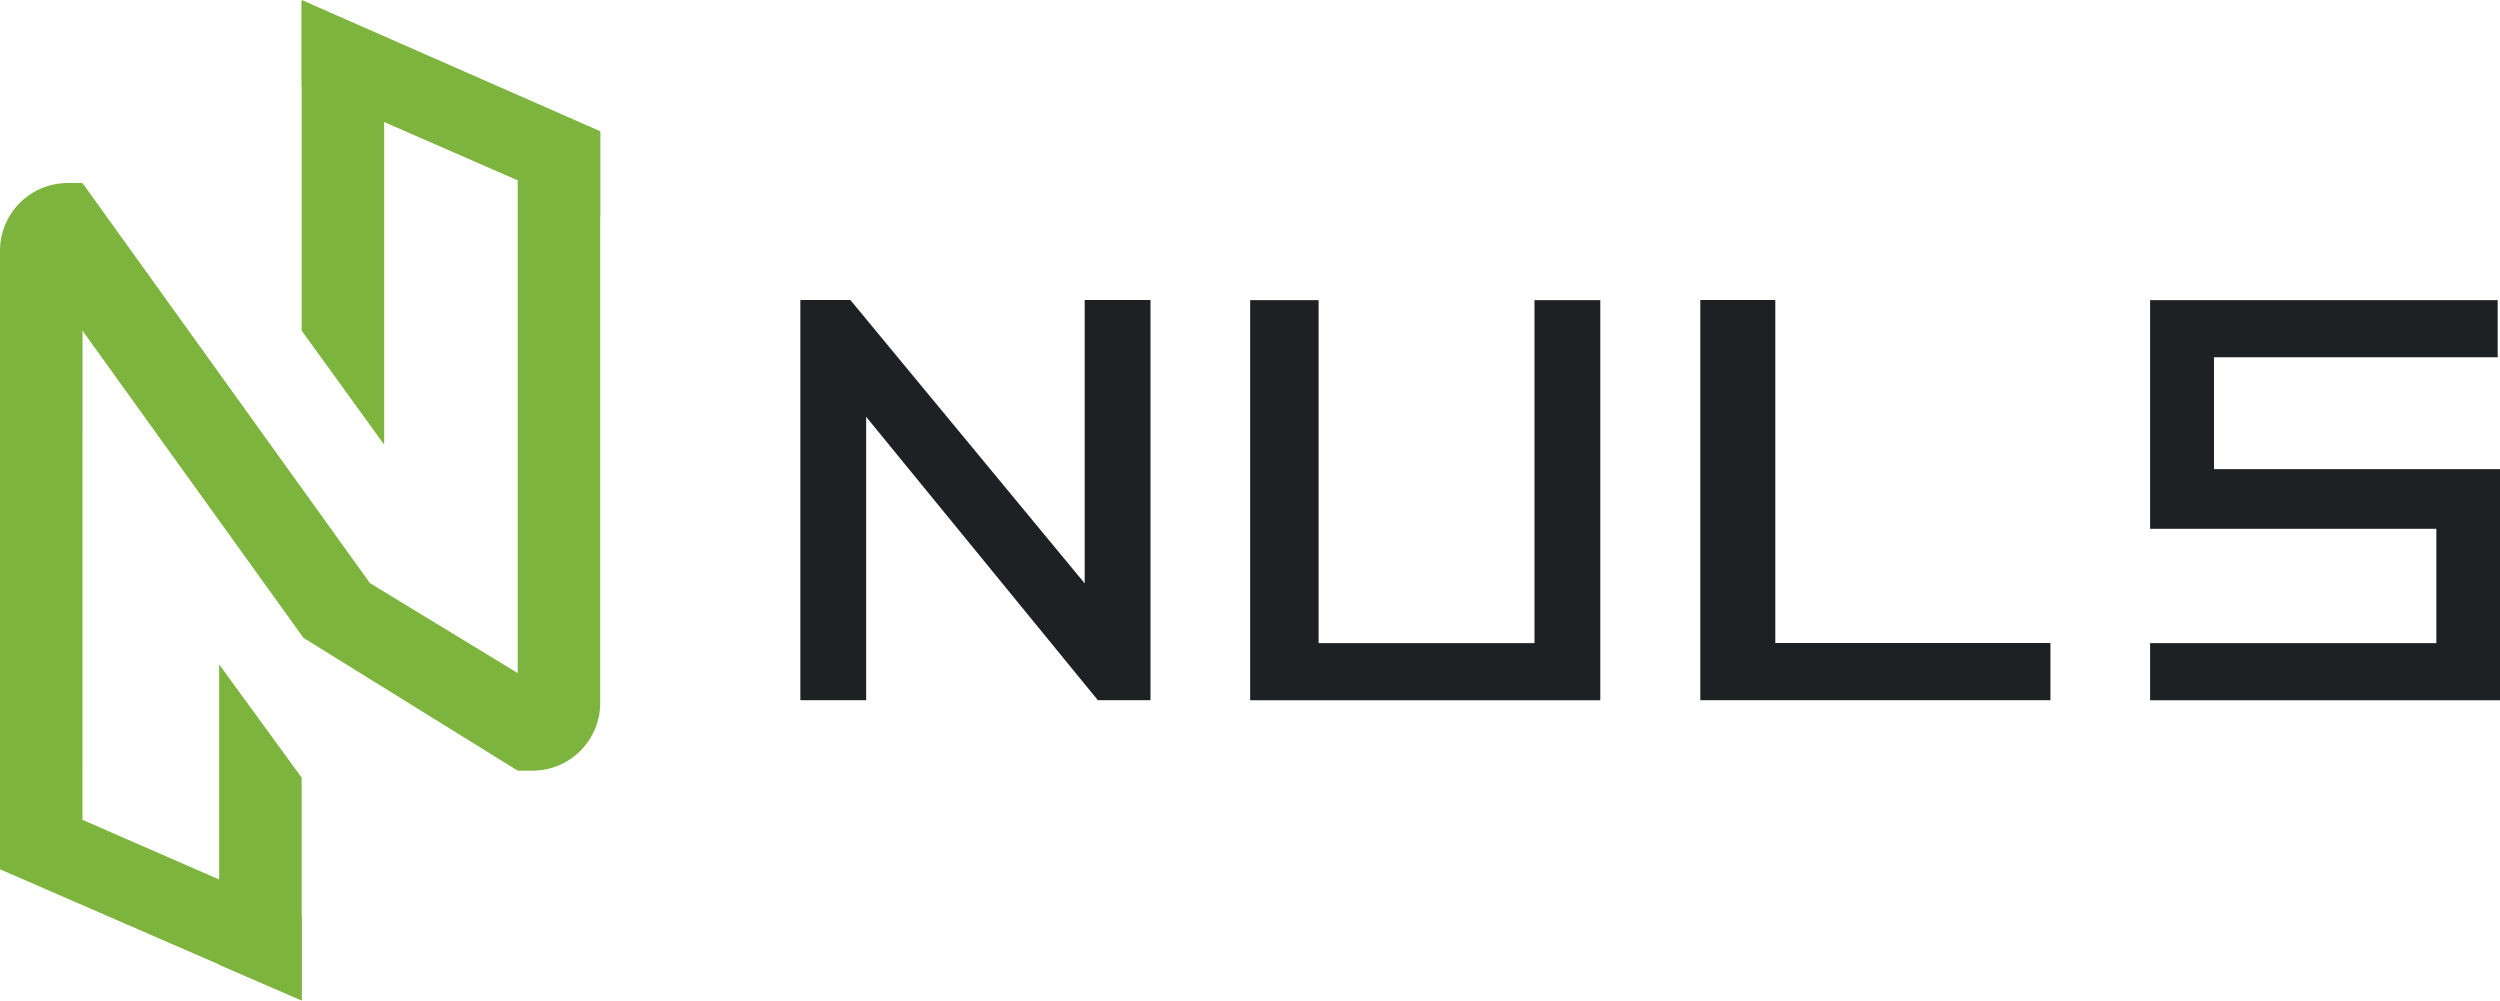
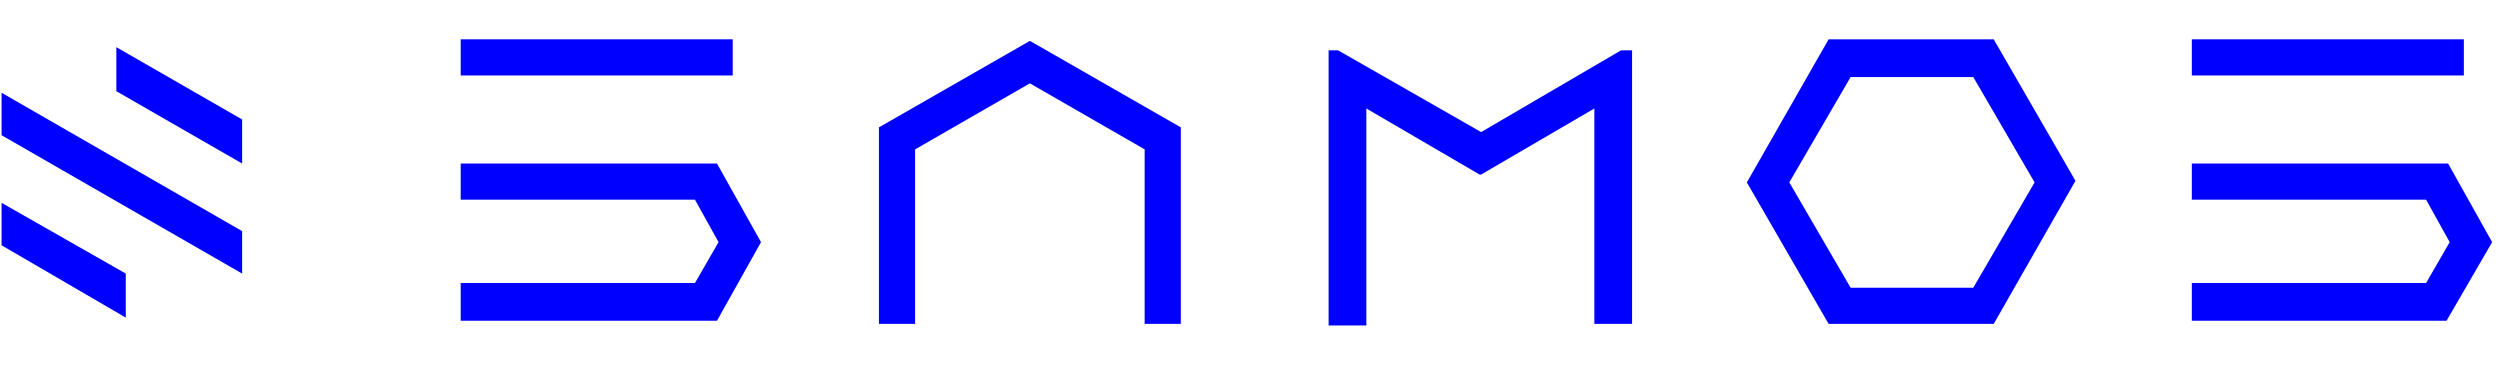
- <svg xmlns="http://www.w3.org/2000/svg" t="1550456553701" class="icon" style="" viewBox="0 0 2559 1024" version="1.1" p-id="1805" width="499.805" height="200">
-   <defs>
-     <style type="text/css" />
-   </defs>
-   <path d="M393.228 455.117l-84.445-116.672V2.166l84.445 35.895v417.056zM545.13 788.869h-15.202V134.667h84.445v584.73a69.395 69.395 0 0 1-69.243 69.471z" fill="#7DB43D" p-id="1806" />
-   <path d="M614.392 221.488L308.783 88.055V0l305.61 134.344v87.143zM84.426 886.805H0V256.793a69.376 69.376 0 0 1 69.281-69.471h15.202z" fill="#7DB43D" p-id="1807" />
-   <path d="M308.783 1024L0 889.808v-87.466l308.783 134.8v86.858z" fill="#7DB43D" p-id="1808" />
-   <path d="M308.783 1024l-84.426-36.503V680.12l84.426 115.893v227.986zM70.631 319.253l13.795-131.912 294.227 409.532 157.641 95.998-6.328 95.998-219.302-135.921L70.631 319.253z" fill="#7DB43D" p-id="1809" />
-   <path d="M1177.65 716.718h-53.89l-237.145-290.047v290.047h-67.362V307.111h51.191L1110.288 597.139V307.111h67.362zM1638.069 716.794H1279.672V307.206h70.06v351.081H1570.707V307.206h67.362zM2098.83 716.718H1740.433V307.111h76.787v351.081h281.61zM2559.249 716.794h-358.397v-58.507h292.992v-117.033h-292.992V307.206h355.775v58.507h-290.37v114.487h292.992z" fill="#1D2124" p-id="1810" />
+ <svg xmlns="http://www.w3.org/2000/svg" version="1.1" id="Layer_1" x="0px" y="0px" viewBox="0 0 159 23.2" style="enable-background:new 0 0 159 23.2;" xml:space="preserve">
+   <style type="text/css">
+ 	.st0{fill:#0000FF;}
+ </style>
+   <g>
+     <g>
+       <polygon class="st0" points="0.1,8.6 15.4,17.4 15.4,14.7 0.1,5.9   " />
+       <polygon class="st0" points="7.4,3 7.4,5.8 15.4,10.4 15.4,7.6   " />
+       <polygon class="st0" points="0.1,15.6 8,20.2 8,17.4 0.1,12.9   " />
+     </g>
+   </g>
+   <g>
+     <g>
+       <rect x="139.4" y="2.5" class="st0" width="17.3" height="2.3" />
+       <rect x="29.3" y="2.5" class="st0" width="17.3" height="2.3" />
+       <path class="st0" d="M126.8,2.5h-10.5l-5.2,9.1l5.2,9l0,0h10.5l5.2-9.1L126.8,2.5L126.8,2.5z M125.5,18.3h-7.8l-3.9-6.7l3.9-6.7    h7.8l3.9,6.7L125.5,18.3z" />
+       <polygon class="st0" points="155.7,10.4 155.6,10.4 139.4,10.4 139.4,12.7 154.3,12.7 155.8,15.4 154.3,18 139.4,18 139.4,20.4     155.6,20.4 158.5,15.4   " />
+       <polygon class="st0" points="65.5,2.6 55.9,8.1 55.9,8.1 55.9,20.6 58.2,20.6 58.2,9.5 65.5,5.3 72.8,9.5 72.8,20.6 75.1,20.6     75.1,8.1 65.5,2.6   " />
+       <polygon class="st0" points="94.2,8.4 85.1,3.2 84.5,3.2 84.5,20.7 86.9,20.7 86.9,6.9 94.1,11.1 94.2,11.1 101.4,6.9 101.4,20.6     103.8,20.6 103.8,3.2 103.1,3.2   " />
+       <polygon class="st0" points="45.6,10.4 29.3,10.4 29.3,12.7 44.2,12.7 45.7,15.4 44.2,18 29.3,18 29.3,20.4 45.6,20.4 48.4,15.4     45.6,10.4   " />
+     </g>
+   </g>
</svg>
